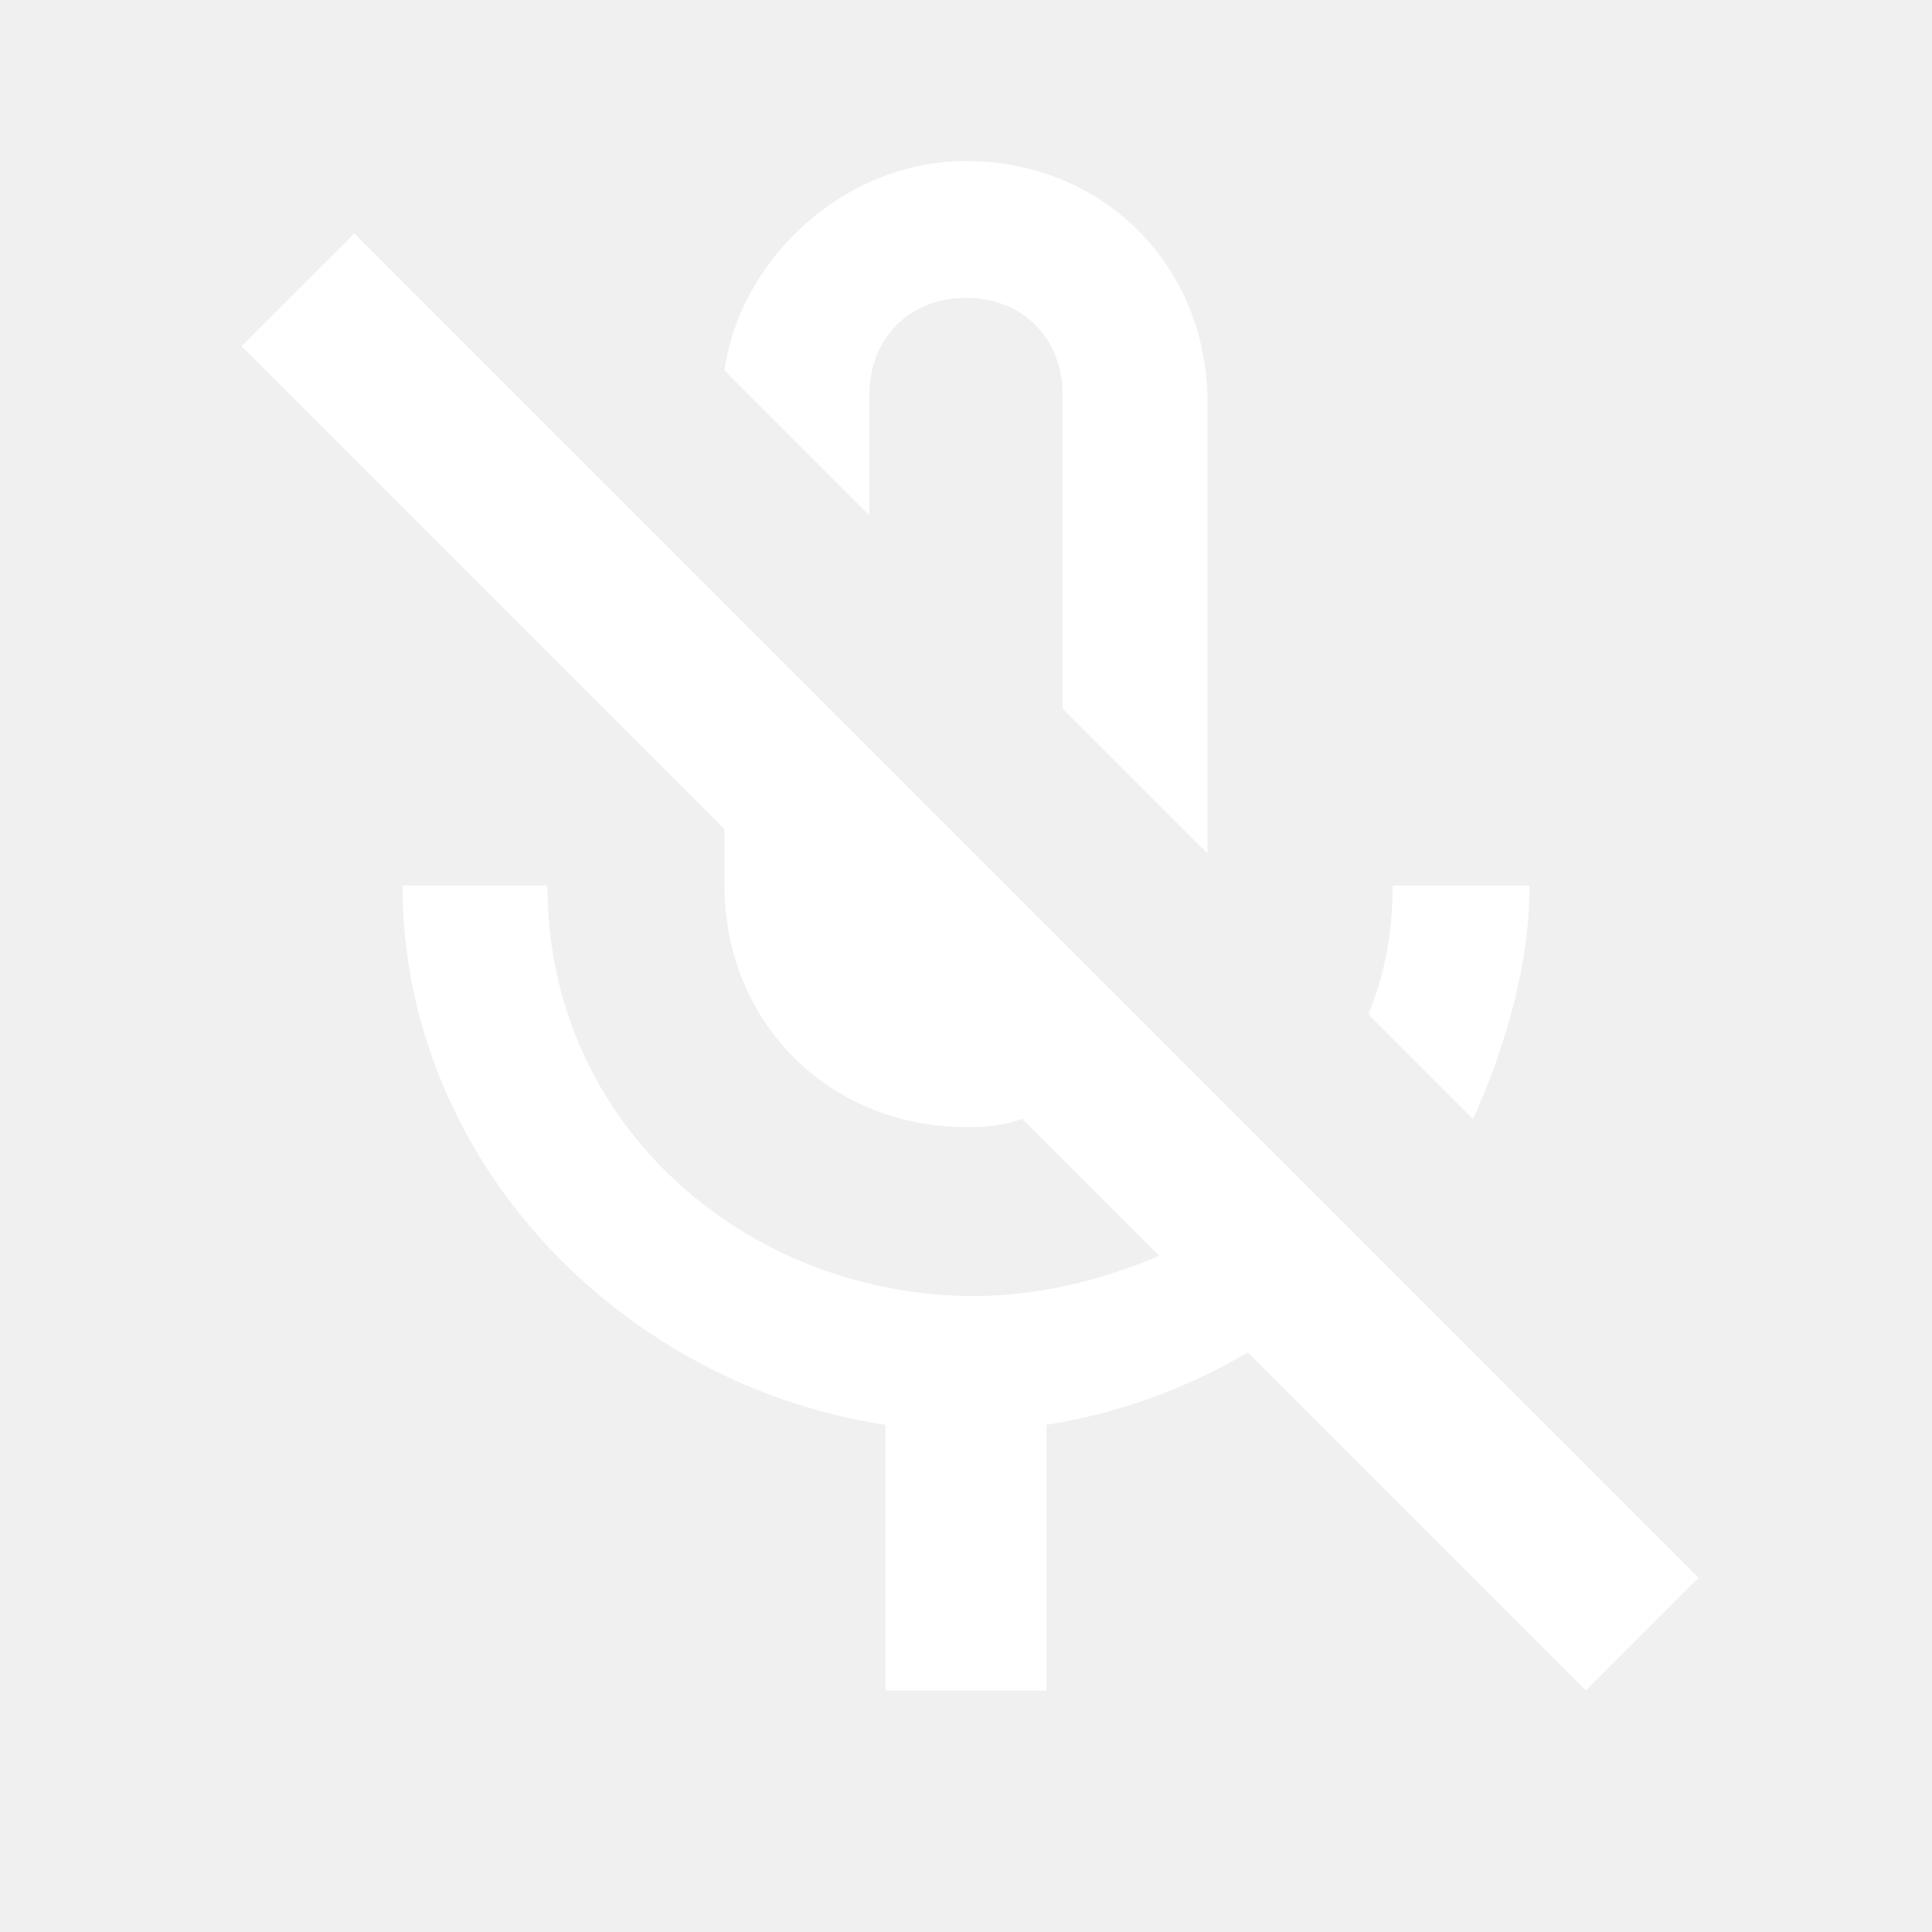
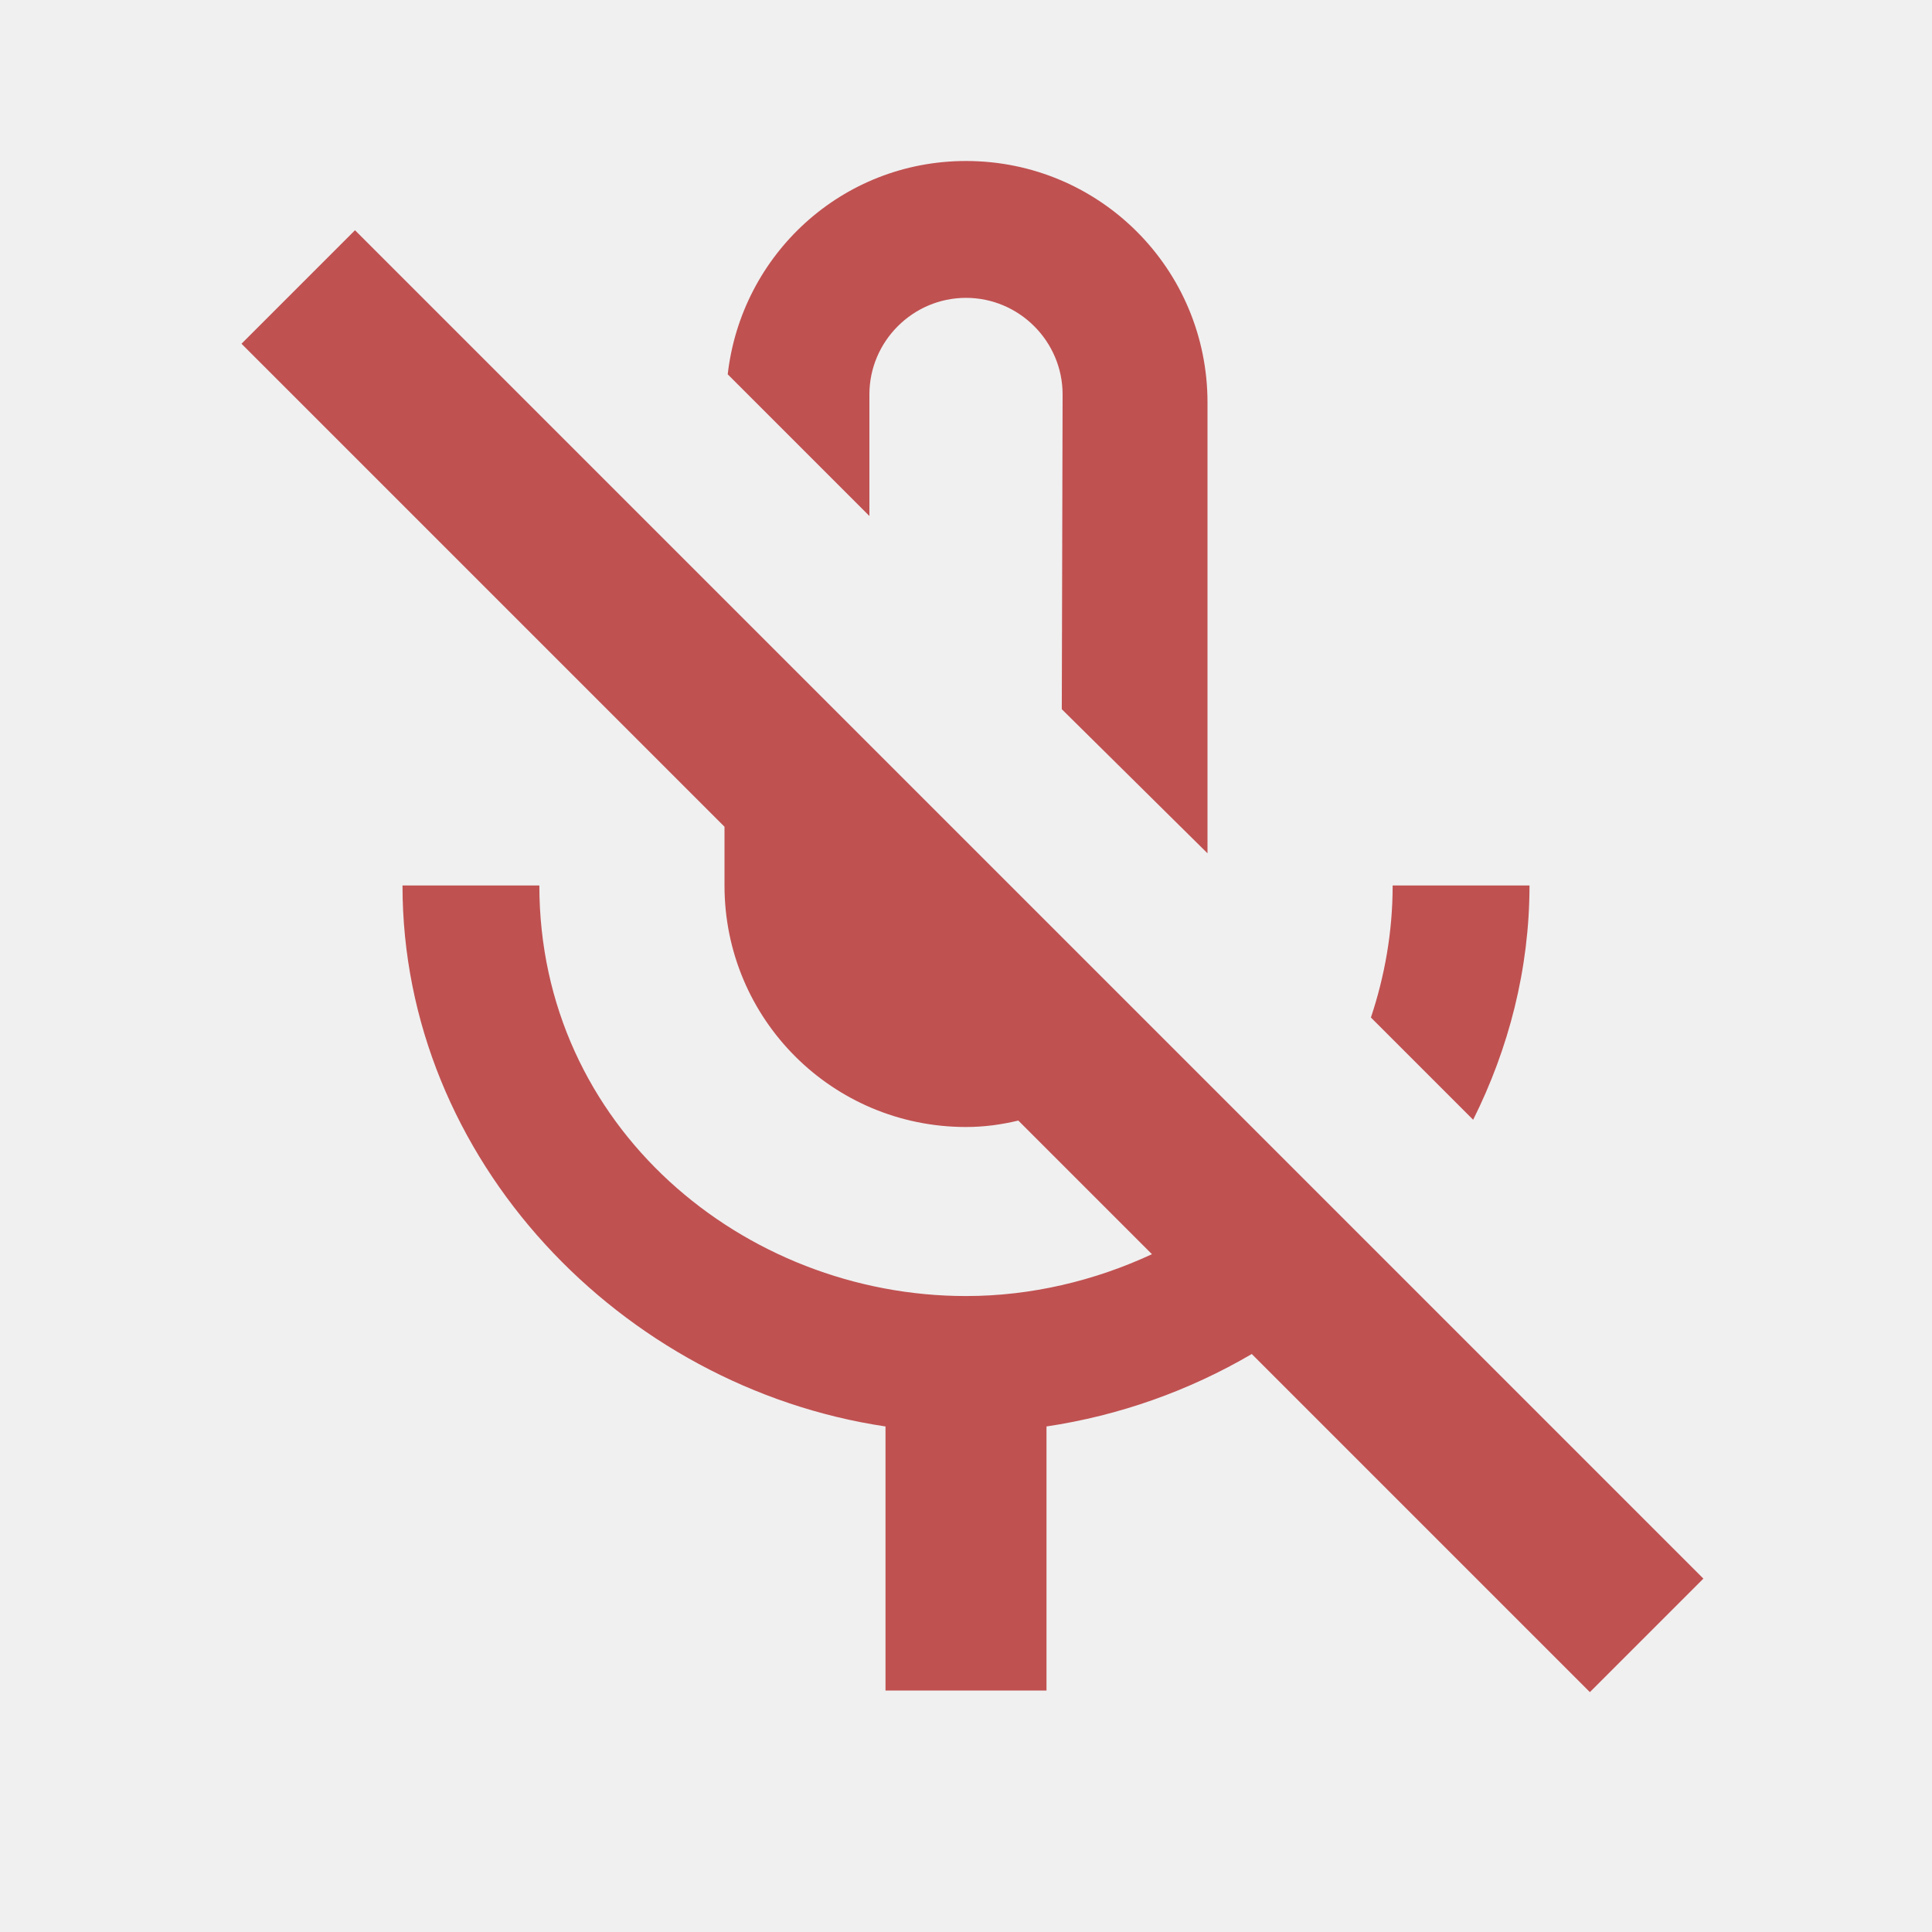
- <svg xmlns="http://www.w3.org/2000/svg" fill="#FFF">
-   <path d="M 0 0 h 24 v 24 H 0 V 0 z" fill="none" />
-   <path d="M 10.8 4.9 c 0 -0.7 0.5 -1.2 1.2 -1.2 s 1.2 0.5 1.2 1.2 l 0 3.9 L 15 10.6 V 5 c 0 -1.7 -1.3 -3 -3 -3 c -1.5 0 -2.8 1.2 -3 2.6 l 1.8 1.8 V 4.9 z M 19 11 h -1.7 c 0 0.6 -0.1 1.1 -0.3 1.6 l 1.3 1.3 c 0.4 -0.9 0.7 -1.9 0.7 -2.9 z M 4.4 2.9 L 3 4.3 l 6 6 V 11 c 0 1.7 1.3 3 3 3 c 0.2 0 0.4 0 0.7 -0.1 l 1.7 1.7 c -0.7 0.3 -1.5 0.5 -2.3 0.5 c -2.8 0 -5.3 -2.1 -5.3 -5.1 H 5 c 0 3.4 2.7 6.2 6 6.7 V 21 h 2 v -3.3 a 7.1 7.1 0 0 0 2.5 -0.9 l 4.2 4.2 l 1.4 -1.4 L 4.4 2.9 z" />
+ <svg xmlns="http://www.w3.org/2000/svg" viewBox="0 0 24 24" fill="#c05151">
+   <path d="M0 0h24v24H0V0z" fill="none" />
+   <path d="M10.8 4.9c0-.66.54-1.2 1.2-1.2s1.2.54 1.2 1.2l-.01 3.91L15 10.6V5c0-1.66-1.34-3-3-3-1.54 0-2.79 1.16-2.96 2.65l1.76 1.76V4.9zM19 11h-1.7c0 .58-.1 1.13-.27 1.64l1.27 1.27c.44-.88.7-1.87.7-2.91zM4.41 2.86 3 4.27l6 6V11c0 1.66 1.34 3 3 3 .23 0 .44-.03.65-.08l1.66 1.66c-.71.33-1.5.52-2.31.52-2.76 0-5.3-2.1-5.3-5.1H5c0 3.41 2.72 6.23 6 6.72V21h2v-3.28a7.13 7.13 0 0 0 2.55-.9l4.2 4.2 1.41-1.41L4.41 2.86z" />
</svg>
